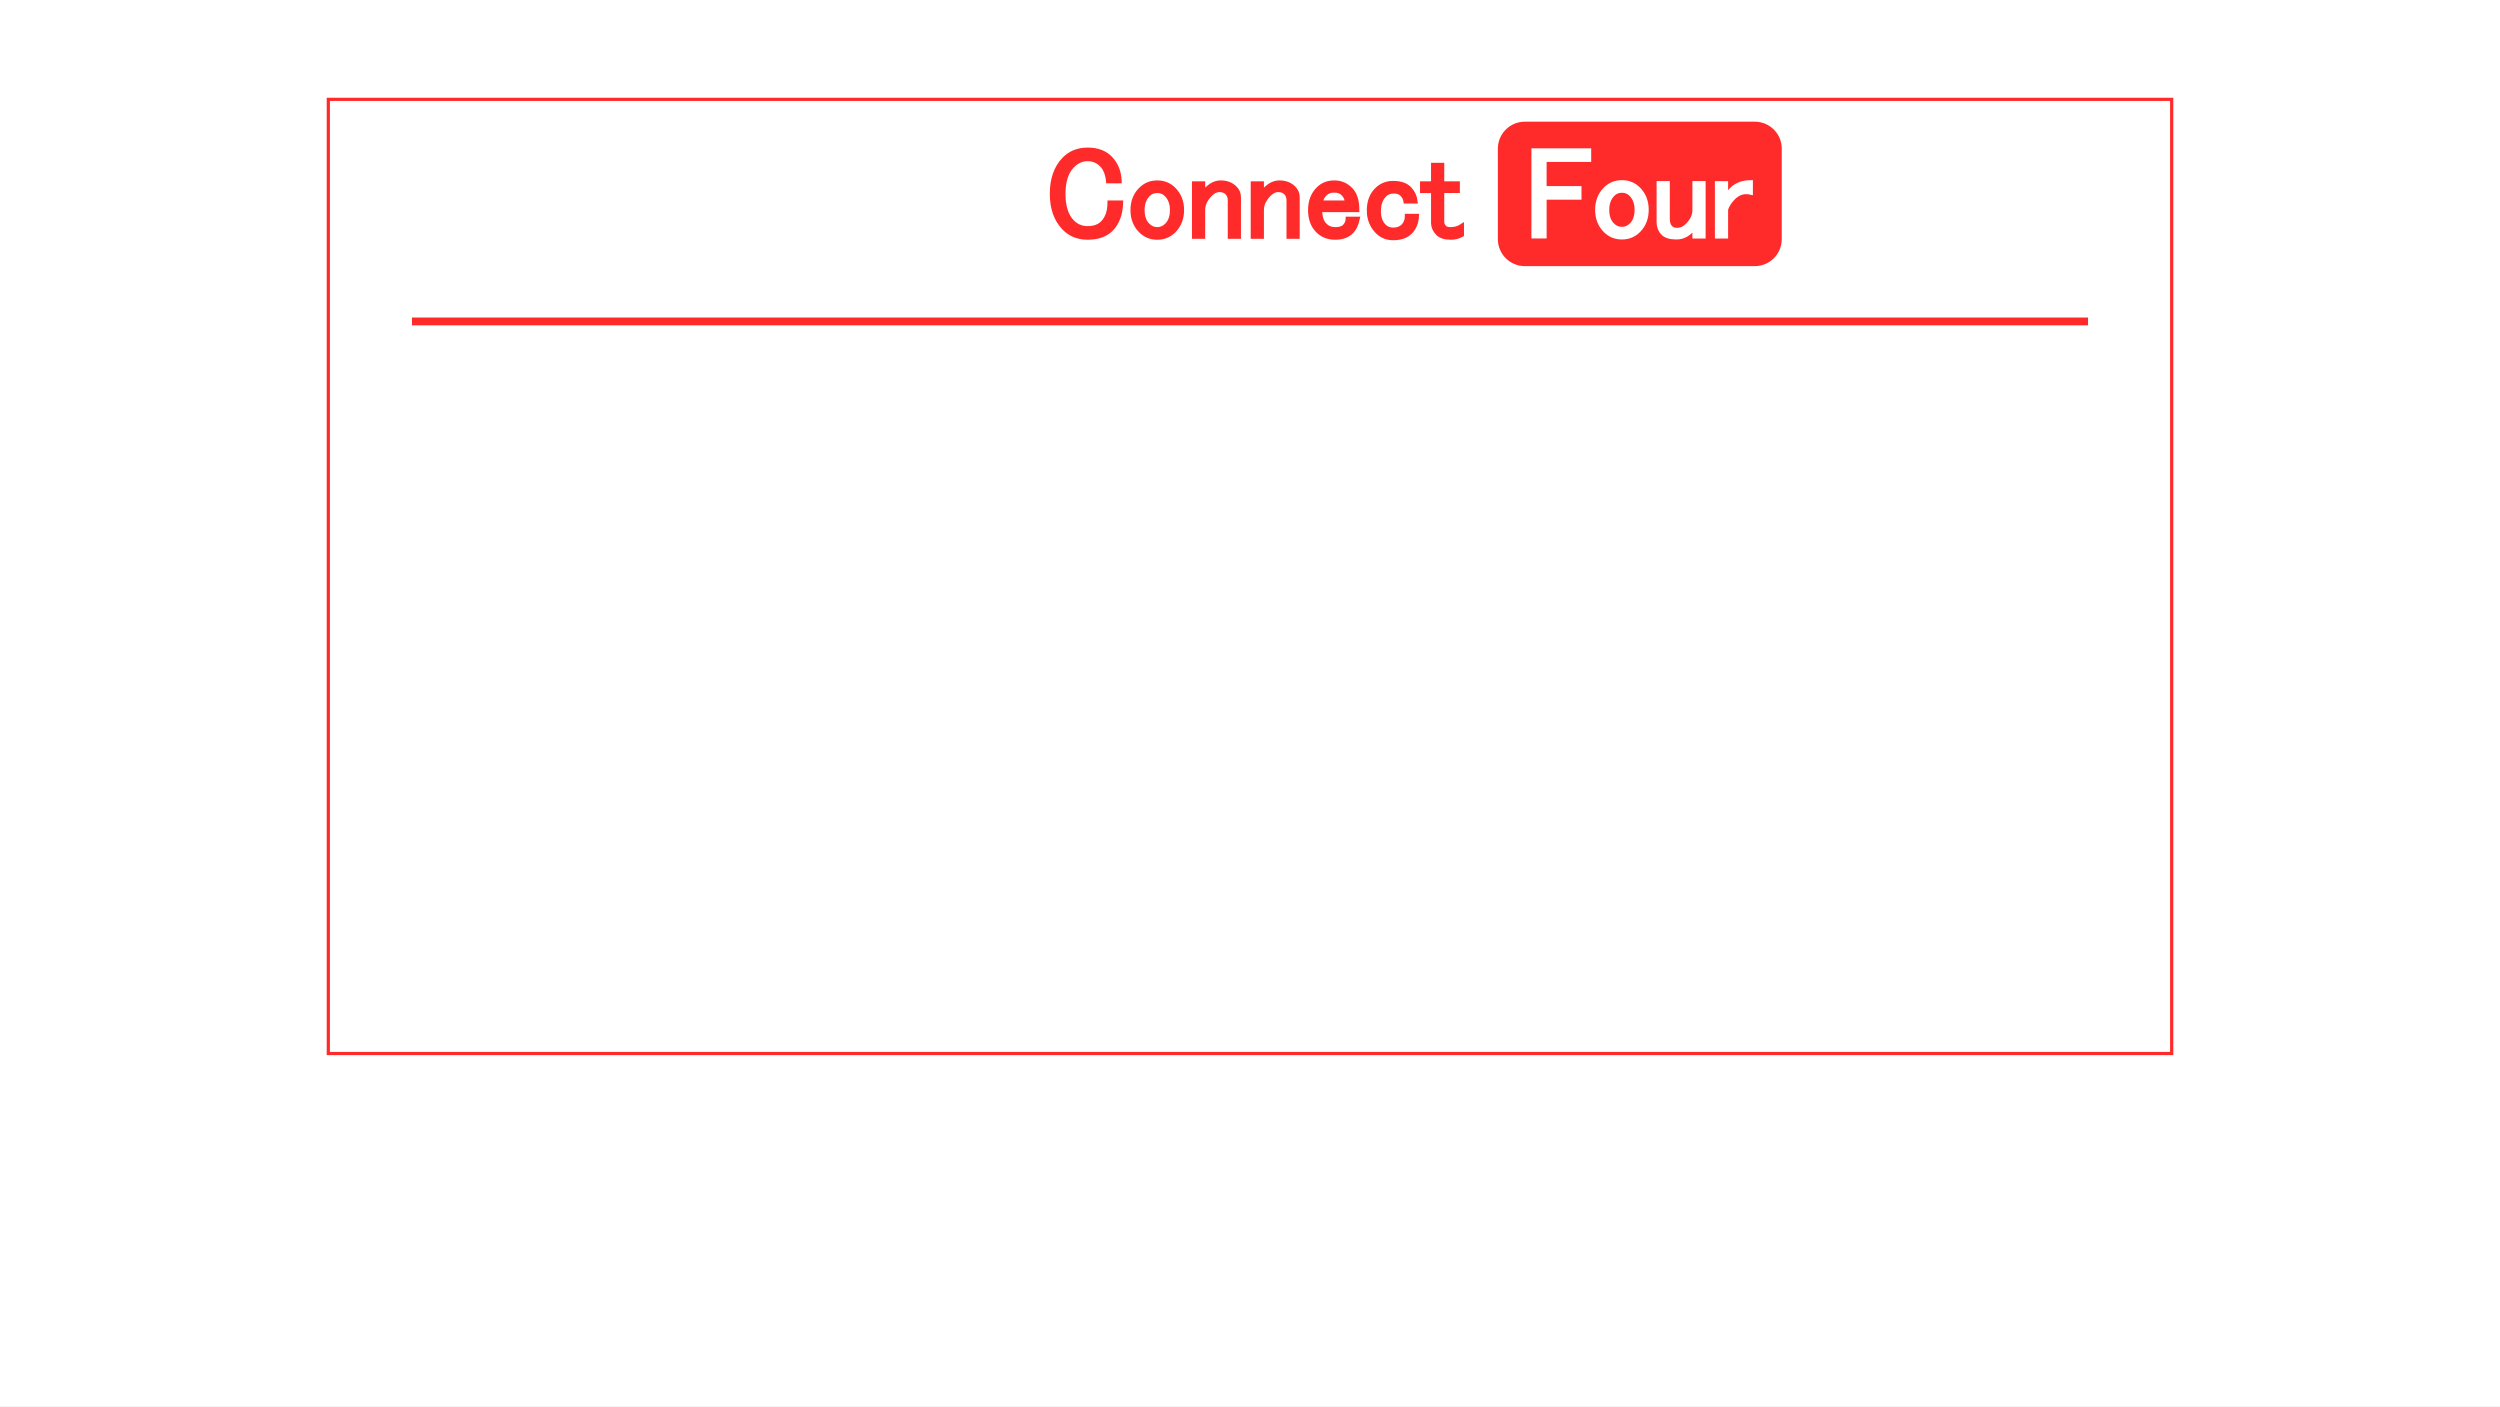
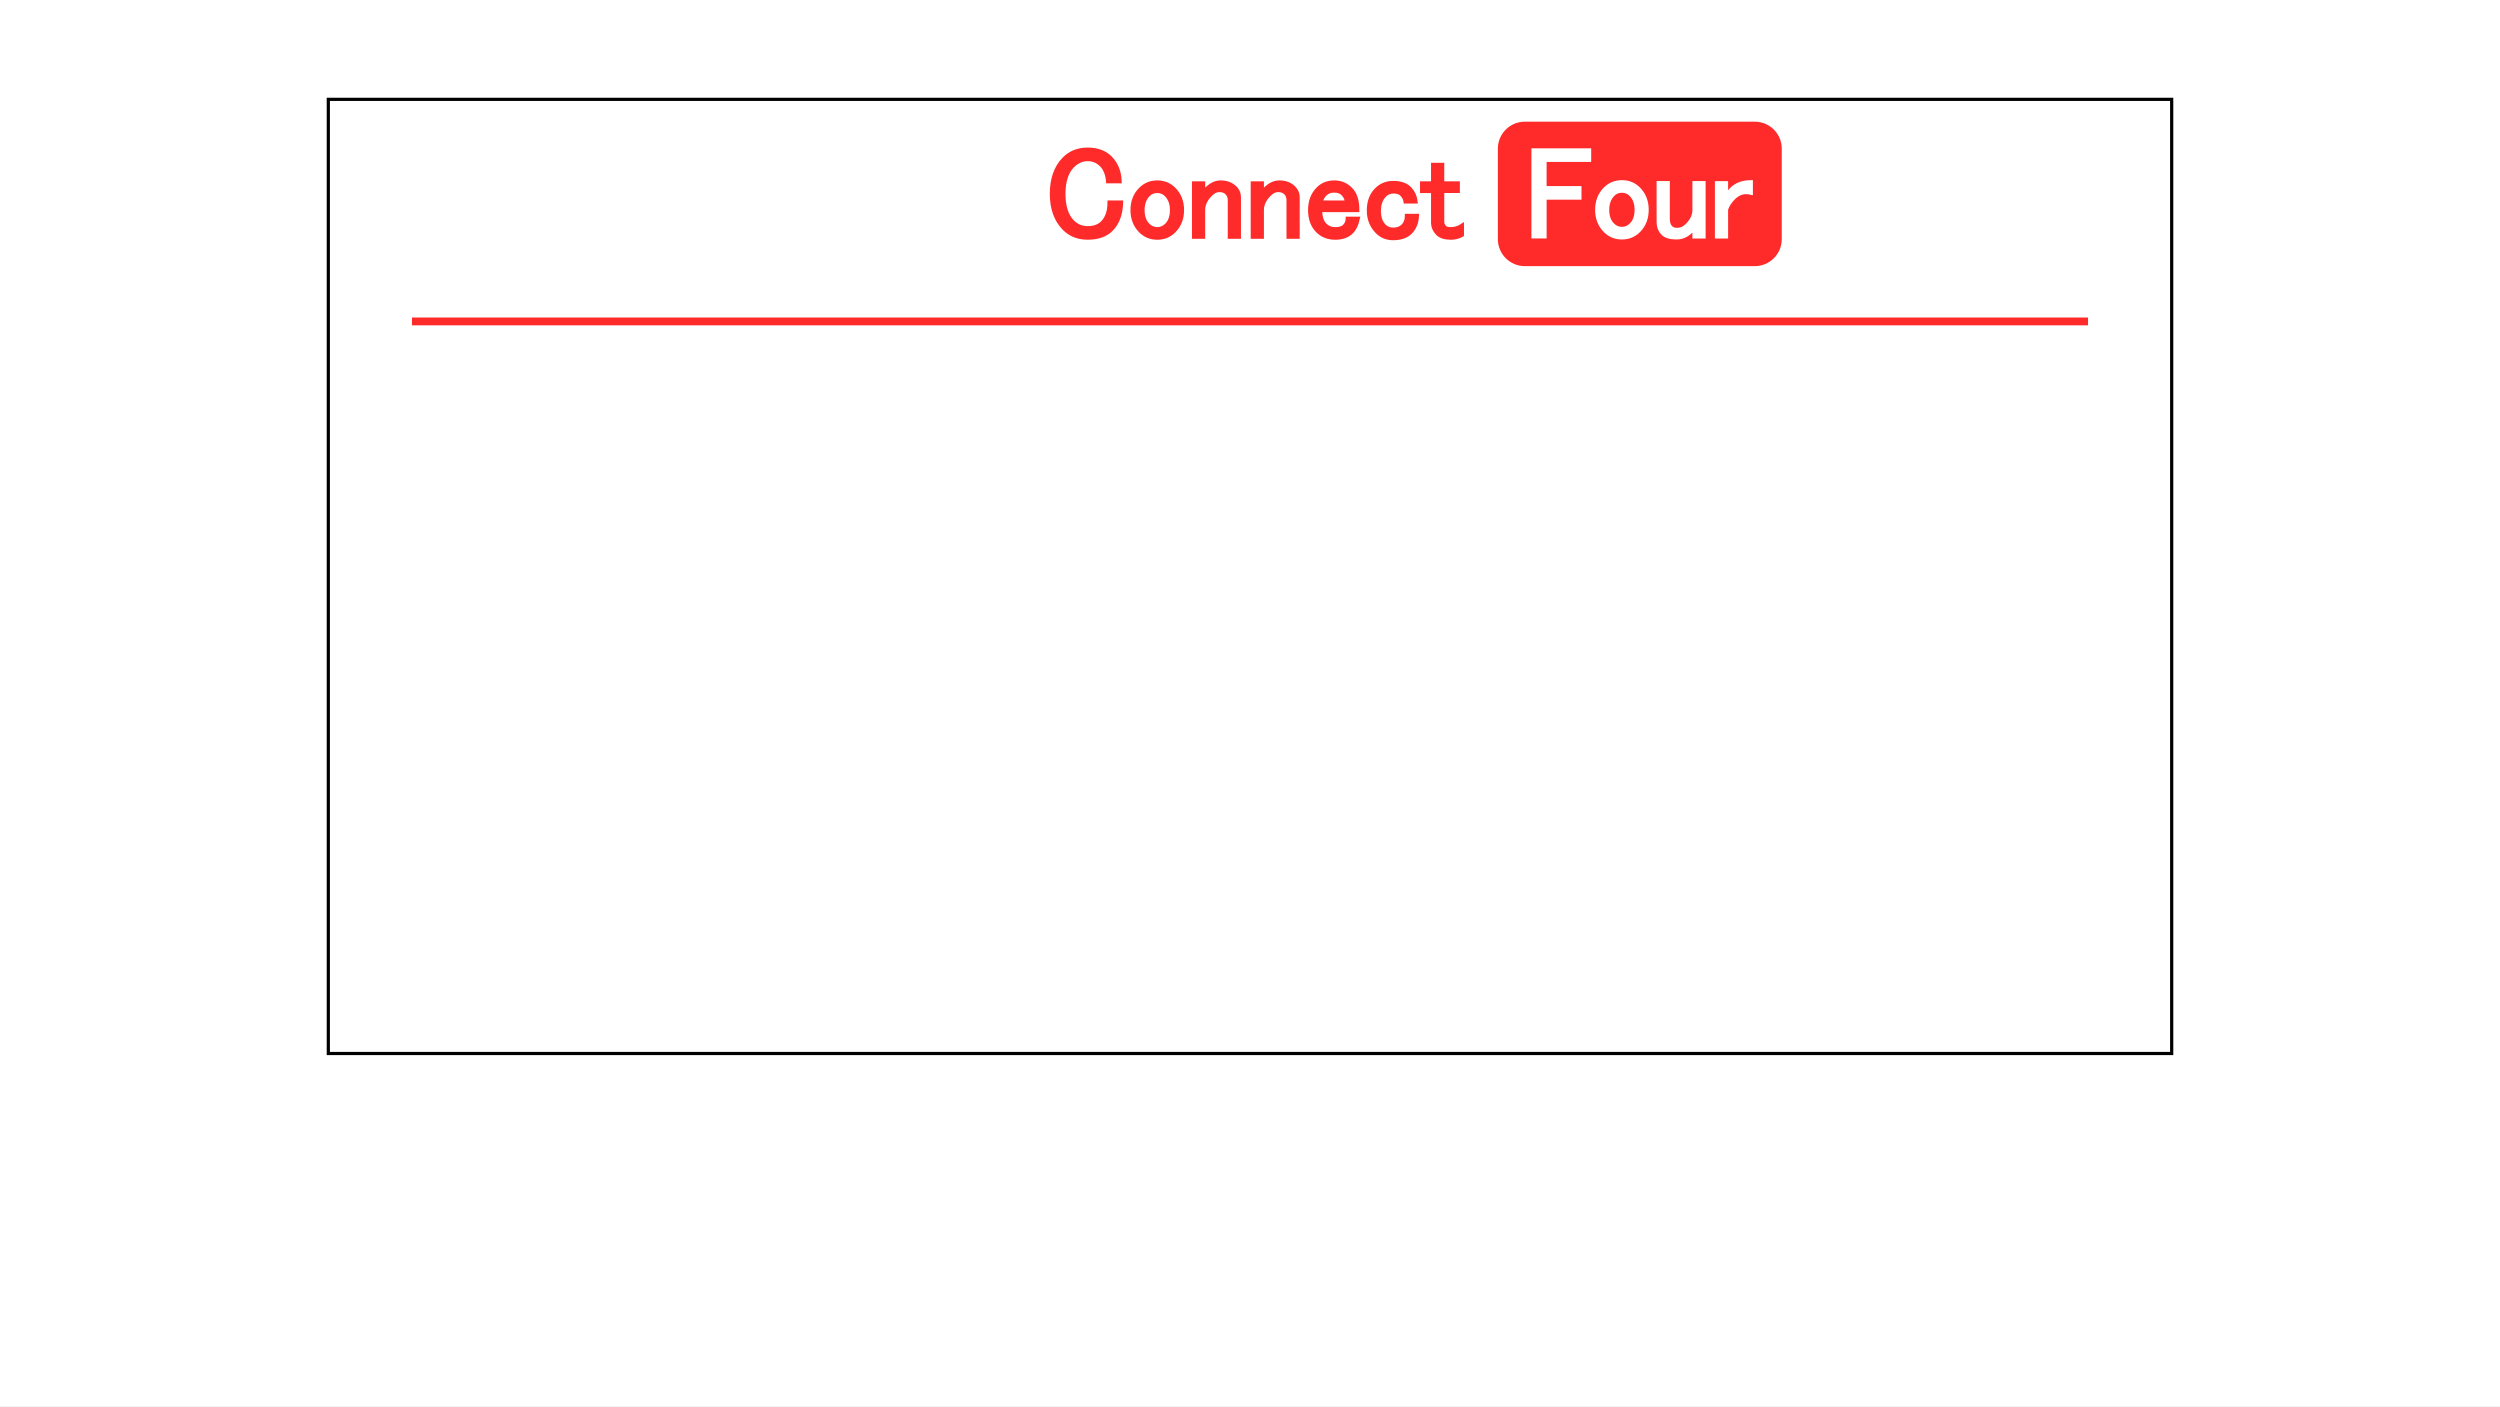
<svg xmlns="http://www.w3.org/2000/svg" width="1600" height="900" viewBox="0 0 423.333 238.125" version="1.1" id="svg8">
  <defs id="defs2" />
  <g id="layer1" transform="translate(0,-58.87499)">
    <rect style="opacity:1;fill:#ffffff;fill-opacity:1;stroke:none;stroke-width:0.899;stroke-linecap:square;stroke-miterlimit:4;stroke-dasharray:none;stroke-dashoffset:0;stroke-opacity:1" id="rect3845" width="423.333" height="238.125" x="-1.4751521e-006" y="58.875" rx="0" ry="0" />
  </g>
  <g id="layer2">
    <rect style="display:inline;fill:#c0c0c0;fill-opacity:1;stroke:none;stroke-width:0.307;stroke-opacity:1" id="rect3478" width="61.32" height="61.32" x="52.605" y="-79.254" />
    <rect style="display:inline;fill:#1a1a1a;fill-opacity:1;stroke:none;stroke-width:0.307;stroke-opacity:1" id="rect3478-3" width="61.32" height="61.32" x="133.518" y="-79.254" />
    <rect style="display:inline;fill:#ff2a2a;fill-opacity:1;stroke:none;stroke-width:0.307;stroke-opacity:1" id="rect3478-3-1" width="61.32" height="61.32" x="214.431" y="-79.254" />
    <rect style="display:inline;fill:#ffa5a5;fill-opacity:1;stroke:none;stroke-width:0.307;stroke-opacity:1" id="rect3478-3-1-3" width="61.32" height="61.32" x="298.069" y="-79.254" />
    <g id="g4269" transform="matrix(0.9417844,0,0,0.9417844,12.32229,-1.292298)">
      <flowRoot xml:space="preserve" id="flowRoot4493-3" style="font-style:normal;font-variant:normal;font-weight:normal;font-stretch:normal;font-size:40px;line-height:1.25;font-family:'MS PGothic';-inkscape-font-specification:'MS PGothic, Normal';font-variant-ligatures:normal;font-variant-caps:normal;font-variant-numeric:normal;font-feature-settings:normal;text-align:center;letter-spacing:0px;word-spacing:0px;writing-mode:lr-tb;text-anchor:middle;display:inline;fill:#ff2a2a;fill-opacity:1;stroke:#ff2a2a;stroke-width:1.35;stroke-miterlimit:4;stroke-dasharray:none;stroke-opacity:1" transform="matrix(0.5266849,0,0,0.5471754,-96.66302,15.7084)">
        <flowRegion id="flowRegion4489-9" style="font-style:normal;font-variant:normal;font-weight:normal;font-stretch:normal;font-size:40px;font-family:'MS PGothic';-inkscape-font-specification:'MS PGothic, Normal';font-variant-ligatures:normal;font-variant-caps:normal;font-variant-numeric:normal;font-feature-settings:normal;text-align:center;writing-mode:lr-tb;text-anchor:middle;fill:#ff2a2a;fill-opacity:1;stroke:#ff2a2a;stroke-width:1.35;stroke-miterlimit:4;stroke-dasharray:none;stroke-opacity:1">
          <rect id="rect4487-5" width="681.308" height="68.002" x="113.214" y="12.857" style="font-style:normal;font-variant:normal;font-weight:normal;font-stretch:normal;font-size:40px;font-family:'MS PGothic';-inkscape-font-specification:'MS PGothic, Normal';font-variant-ligatures:normal;font-variant-caps:normal;font-variant-numeric:normal;font-feature-settings:normal;text-align:center;writing-mode:lr-tb;text-anchor:middle;fill:#ff2a2a;fill-opacity:1;stroke:#ff2a2a;stroke-width:1.35;stroke-miterlimit:4;stroke-dasharray:none;stroke-opacity:1" />
        </flowRegion>
        <flowPara id="flowPara4491-6">About</flowPara>
      </flowRoot>
      <g transform="matrix(1.334391,0,0,1.334391,-137.8241,-47.48926)" id="g4173">
        <rect style="fill:#ff2a2a;fill-opacity:1;stroke:none;stroke-width:1.385;stroke-miterlimit:4;stroke-dasharray:none;stroke-opacity:1" id="rect4549" width="38.253" height="19.463" x="295.308" y="53.013" ry="3.635" />
        <g id="g4845" style="fill:#ffffff;fill-opacity:1;stroke:#ffffff;stroke-opacity:1" transform="matrix(1.349844,0,0,1.349844,220.2913,62.70817)">
          <g id="g4923">
            <path id="path4822" d="m 78.86,-0.384 q 0.733,-0.761 1.97,-0.761 v 1.047 q -0.183,-0.048 -0.504,-0.048 -0.687,0 -1.283,0.619 -0.504,0.523 -0.687,1.095 v 2.713 h -0.916 v -5.33 h 0.916 v 1.332 q 0.229,-0.381 0.504,-0.666 z" style="font-style:normal;font-variant:normal;font-weight:normal;font-stretch:normal;font-size:medium;line-height:1.25;font-family:'MS PGothic';-inkscape-font-specification:'MS PGothic, Normal';font-variant-ligatures:normal;font-variant-caps:normal;font-variant-numeric:normal;font-feature-settings:normal;text-align:start;letter-spacing:0px;word-spacing:0px;writing-mode:lr-tb;text-anchor:start;fill:#ffffff;fill-opacity:1;stroke:#ffffff;stroke-width:0.403;stroke-miterlimit:4;stroke-dasharray:none;stroke-opacity:1" />
            <path id="path4820" d="m 71.622,-1.05 h 0.916 V 2.519 q 0,0.571 0.275,0.857 0.229,0.238 0.641,0.238 0.595,0 1.054,-0.476 0.687,-0.714 0.687,-1.475 v -2.713 h 0.916 V 4.28 H 75.195 V 3.328 q -0.733,1.047 -1.786,1.047 -0.962,0 -1.374,-0.428 -0.412,-0.428 -0.412,-1.095 z" style="font-style:normal;font-variant:normal;font-weight:normal;font-stretch:normal;font-size:medium;line-height:1.25;font-family:'MS PGothic';-inkscape-font-specification:'MS PGothic, Normal';font-variant-ligatures:normal;font-variant-caps:normal;font-variant-numeric:normal;font-feature-settings:normal;text-align:start;letter-spacing:0px;word-spacing:0px;writing-mode:lr-tb;text-anchor:start;fill:#ffffff;fill-opacity:1;stroke:#ffffff;stroke-width:0.403;stroke-miterlimit:4;stroke-dasharray:none;stroke-opacity:1" />
            <path style="font-style:normal;font-variant:normal;font-weight:normal;font-stretch:normal;font-size:medium;line-height:1.25;font-family:'MS PGothic';-inkscape-font-specification:'MS PGothic, Normal';font-variant-ligatures:normal;font-variant-caps:normal;font-variant-numeric:normal;font-feature-settings:normal;text-align:start;letter-spacing:0px;word-spacing:0px;writing-mode:lr-tb;text-anchor:start;fill:#ffffff;fill-opacity:1;stroke:#ffffff;stroke-width:1.524;stroke-miterlimit:4;stroke-dasharray:none;stroke-opacity:1" d="m 256.848,45.672 c -2.539,0 -4.675,0.899 -6.406,2.697 -1.962,2.038 -2.943,4.617 -2.943,7.734 0,3.118 0.981,5.696 2.943,7.734 1.731,1.799 3.867,2.699 6.406,2.699 2.539,0 4.675,-0.901 6.406,-2.699 1.962,-2.038 2.941,-4.617 2.941,-7.734 0,-3.118 -0.979,-5.696 -2.941,-7.734 -1.731,-1.799 -3.867,-2.697 -6.406,-2.697 z m 0,3.238 c 1.385,0 2.54,0.478 3.463,1.438 1.385,1.439 2.076,3.358 2.076,5.756 0,2.398 -0.635,4.257 -1.904,5.576 -1.039,1.079 -2.25,1.619 -3.635,1.619 -1.385,0 -2.598,-0.54 -3.637,-1.619 -1.27,-1.319 -1.904,-3.178 -1.904,-5.576 0,-2.398 0.693,-4.317 2.078,-5.756 0.923,-0.959 2.078,-1.438 3.463,-1.438 z" transform="matrix(0.2645833,0,0,0.2645833,0,-13.22917)" id="path4818" />
            <path id="path4814" d="m 59.126,-4.322 h 5.563 v 0.955 h -4.451 v 2.815 h 3.483 V 0.402 H 60.239 V 4.272 h -1.113 z" style="font-style:normal;font-variant:normal;font-weight:normal;font-stretch:normal;font-size:medium;line-height:1.25;font-family:'MS PGothic';-inkscape-font-specification:'MS PGothic, Normal';font-variant-ligatures:normal;font-variant-caps:normal;font-variant-numeric:normal;font-feature-settings:normal;text-align:start;letter-spacing:0px;word-spacing:0px;writing-mode:lr-tb;text-anchor:start;fill:#ffffff;fill-opacity:1;stroke:#ffffff;stroke-width:0.403;stroke-miterlimit:4;stroke-dasharray:none;stroke-opacity:1" />
          </g>
        </g>
        <g id="g4854" transform="matrix(1.349844,0,0,1.349844,216.9749,62.74405)" style="fill:#ff2a2a;fill-opacity:1;stroke:#ff2a2a;stroke-opacity:1">
          <path style="font-style:normal;font-variant:normal;font-weight:normal;font-stretch:normal;font-size:medium;line-height:1.25;font-family:'MS PGothic';-inkscape-font-specification:'MS PGothic, Normal';font-variant-ligatures:normal;font-variant-caps:normal;font-variant-numeric:normal;font-feature-settings:normal;text-align:start;letter-spacing:0px;word-spacing:0px;writing-mode:lr-tb;text-anchor:start;fill:#ff2a2a;fill-opacity:1;stroke:#ff2a2a;stroke-width:0.403;stroke-miterlimit:4;stroke-dasharray:none;stroke-opacity:1" d="m 51.563,-2.906 h 0.916 v 1.856 h 1.557 v 0.761 H 52.479 V 2.805 q 0,0.286 0.229,0.523 0.183,0.19 0.595,0.19 0.641,0 1.145,-0.333 v 0.904 q -0.504,0.286 -1.099,0.286 -0.916,0 -1.328,-0.428 Q 51.563,3.471 51.563,2.9 V -0.288 H 50.463 V -1.05 h 1.099 z" id="path4812" />
          <path style="font-style:normal;font-variant:normal;font-weight:normal;font-stretch:normal;font-size:medium;line-height:1.25;font-family:'MS PGothic';-inkscape-font-specification:'MS PGothic, Normal';font-variant-ligatures:normal;font-variant-caps:normal;font-variant-numeric:normal;font-feature-settings:normal;text-align:start;letter-spacing:0px;word-spacing:0px;writing-mode:lr-tb;text-anchor:start;fill:#ff2a2a;fill-opacity:1;stroke:#ff2a2a;stroke-width:0.403;stroke-miterlimit:4;stroke-dasharray:none;stroke-opacity:1" d="m 45.15,1.663 q 0,-1.285 0.733,-2.046 0.687,-0.714 1.695,-0.714 1.099,0 1.649,0.571 0.504,0.523 0.595,1.285 h -1.008 q -0.046,-0.381 -0.366,-0.714 -0.275,-0.286 -0.825,-0.286 -0.55,0 -0.916,0.381 -0.55,0.571 -0.55,1.57 0,0.952 0.504,1.475 0.366,0.381 0.916,0.381 0.641,0 1.008,-0.381 0.366,-0.381 0.366,-0.999 h 1.008 q -0.046,0.999 -0.641,1.618 -0.595,0.619 -1.741,0.619 -0.962,0 -1.603,-0.666 -0.825,-0.857 -0.825,-2.094 z" id="path4810" />
          <path id="path4808" transform="matrix(0.2645833,0,0,0.2645833,0,-13.22917)" d="m 157.66,45.672 c -2.539,0 -4.617,0.839 -6.232,2.518 -1.962,2.038 -2.943,4.677 -2.943,7.914 -10e-6,3.238 0.923,5.816 2.77,7.734 1.731,1.799 3.982,2.699 6.752,2.699 2.655,0 4.732,-0.781 6.232,-2.34 1.039,-1.079 1.79,-2.697 2.252,-4.855 h -3.809 c 0,1.079 -0.405,2.038 -1.213,2.877 -0.693,0.719 -1.847,1.08 -3.463,1.08 -1.616,0 -2.944,-0.54 -3.982,-1.619 -1.154,-1.199 -1.73,-3.058 -1.73,-5.576 h 14.023 c 0,-3.477 -0.808,-6.056 -2.424,-7.734 -1.731,-1.799 -3.809,-2.697 -6.232,-2.697 z m -0.174,3.059 c 1.5,0 2.655,0.418 3.463,1.258 0.923,0.959 1.385,2.039 1.385,3.238 h -9.867 c 0.231,-1.199 0.749,-2.219 1.557,-3.059 0.923,-0.959 2.078,-1.438 3.463,-1.438 z" style="font-style:normal;font-variant:normal;font-weight:normal;font-stretch:normal;font-size:medium;line-height:1.25;font-family:'MS PGothic';-inkscape-font-specification:'MS PGothic, Normal';font-variant-ligatures:normal;font-variant-caps:normal;font-variant-numeric:normal;font-feature-settings:normal;text-align:start;letter-spacing:0px;word-spacing:0px;writing-mode:lr-tb;text-anchor:start;fill:#ff2a2a;fill-opacity:1;stroke:#ff2a2a;stroke-width:1.524;stroke-miterlimit:4;stroke-dasharray:none;stroke-opacity:1" />
          <path style="font-style:normal;font-variant:normal;font-weight:normal;font-stretch:normal;font-size:medium;line-height:1.25;font-family:'MS PGothic';-inkscape-font-specification:'MS PGothic, Normal';font-variant-ligatures:normal;font-variant-caps:normal;font-variant-numeric:normal;font-feature-settings:normal;text-align:start;letter-spacing:0px;word-spacing:0px;writing-mode:lr-tb;text-anchor:start;fill:#ff2a2a;fill-opacity:1;stroke:#ff2a2a;stroke-width:0.403;stroke-miterlimit:4;stroke-dasharray:none;stroke-opacity:1" d="m 34.477,4.28 h -0.916 v -5.33 h 0.916 v 0.952 q 0.825,-1.047 1.741,-1.047 0.916,0 1.466,0.571 0.366,0.381 0.366,0.904 V 4.28 H 37.134 V 0.616 q 0,-0.428 -0.275,-0.714 -0.275,-0.286 -0.779,-0.286 -0.458,0 -0.916,0.476 -0.687,0.714 -0.687,1.523 z" id="path4804" />
          <path style="font-style:normal;font-variant:normal;font-weight:normal;font-stretch:normal;font-size:medium;line-height:1.25;font-family:'MS PGothic';-inkscape-font-specification:'MS PGothic, Normal';font-variant-ligatures:normal;font-variant-caps:normal;font-variant-numeric:normal;font-feature-settings:normal;text-align:start;letter-spacing:0px;word-spacing:0px;writing-mode:lr-tb;text-anchor:start;fill:#ff2a2a;fill-opacity:1;stroke:#ff2a2a;stroke-width:0.403;stroke-miterlimit:4;stroke-dasharray:none;stroke-opacity:1" d="M 28.613,4.28 H 27.697 v -5.33 h 0.916 v 0.952 q 0.825,-1.047 1.741,-1.047 0.916,0 1.466,0.571 0.366,0.381 0.366,0.904 V 4.28 H 31.27 V 0.616 q 0,-0.428 -0.275,-0.714 -0.275,-0.286 -0.779,-0.286 -0.458,0 -0.916,0.476 -0.687,0.714 -0.687,1.523 z" id="path4802" />
          <path id="path4800" transform="matrix(0.2645833,0,0,0.2645833,0,-13.22917)" d="m 90.832,45.672 c -2.539,0 -4.673,0.899 -6.404,2.697 -1.962,2.038 -2.943,4.617 -2.943,7.734 0,3.118 0.981,5.696 2.943,7.734 1.731,1.799 3.865,2.699 6.404,2.699 2.539,0 4.675,-0.901 6.406,-2.699 1.962,-2.038 2.943,-4.617 2.943,-7.734 0,-3.118 -0.981,-5.696 -2.943,-7.734 -1.731,-1.799 -3.867,-2.697 -6.406,-2.697 z m 0,3.238 c 1.385,0 2.54,0.478 3.463,1.438 1.385,1.439 2.078,3.358 2.078,5.756 0,2.398 -0.635,4.257 -1.904,5.576 -1.039,1.079 -2.252,1.619 -3.637,1.619 -1.385,0 -2.596,-0.54 -3.635,-1.619 -1.27,-1.319 -1.904,-3.178 -1.904,-5.576 0,-2.398 0.691,-4.317 2.076,-5.756 0.923,-0.959 2.078,-1.438 3.463,-1.438 z" style="font-style:normal;font-variant:normal;font-weight:normal;font-stretch:normal;font-size:medium;line-height:1.25;font-family:'MS PGothic';-inkscape-font-specification:'MS PGothic, Normal';font-variant-ligatures:normal;font-variant-caps:normal;font-variant-numeric:normal;font-feature-settings:normal;text-align:start;letter-spacing:0px;word-spacing:0px;writing-mode:lr-tb;text-anchor:start;fill:#ff2a2a;fill-opacity:1;stroke:#ff2a2a;stroke-width:1.524;stroke-miterlimit:4;stroke-dasharray:none;stroke-opacity:1" />
          <path style="font-style:normal;font-variant:normal;font-weight:normal;font-stretch:normal;font-size:medium;line-height:1.25;font-family:'MS PGothic';-inkscape-font-specification:'MS PGothic, Normal';font-variant-ligatures:normal;font-variant-caps:normal;font-variant-numeric:normal;font-feature-settings:normal;text-align:start;letter-spacing:0px;word-spacing:0px;writing-mode:lr-tb;text-anchor:start;fill:#ff2a2a;fill-opacity:1;stroke:#ff2a2a;stroke-width:0.403;stroke-miterlimit:4;stroke-dasharray:none;stroke-opacity:1" d="M 13.508,5.1999728e-7 Q 13.508,-2.211 14.718,-3.468 q 0.919,-0.955 2.37,-0.955 1.451,0 2.274,0.854 0.871,0.905 0.919,2.312 h -1.161 q -0.097,-1.055 -0.629,-1.608 -0.581,-0.603 -1.403,-0.603 -0.871,0 -1.548,0.704 Q 14.67,-1.86 14.67,5.1999728e-7 14.67,1.86 15.54,2.764 q 0.629,0.653 1.548,0.653 0.968,0 1.5,-0.553 0.677,-0.704 0.677,-2.01 h 1.161 q -0.048,1.709 -0.968,2.664 -0.822,0.854 -2.37,0.854 -1.451,0 -2.37,-0.955 Q 13.508,2.161 13.508,5.1999728e-7 Z" id="path4792" />
        </g>
      </g>
    </g>
    <flowRoot xml:space="preserve" id="flowRoot4197" style="fill:black;fill-opacity:1;stroke:none;font-family:sans-serif;font-style:normal;font-weight:normal;font-size:40px;line-height:1.25;letter-spacing:0px;word-spacing:0px">
      <flowRegion id="flowRegion4199">
        <rect id="rect4201" width="1041.429" height="430" x="275.714" y="242.857" />
      </flowRegion>
      <flowPara id="flowPara4203" />
    </flowRoot>
    <flowRoot transform="matrix(0.3125792,0,0,0.3247401,39.10949,60.3459)" style="font-style:normal;font-variant:normal;font-weight:normal;font-stretch:normal;font-size:40px;line-height:1;font-family:'MS PGothic';-inkscape-font-specification:'MS PGothic, Normal';font-variant-ligatures:normal;font-variant-caps:normal;font-variant-numeric:normal;font-feature-settings:normal;text-align:start;letter-spacing:0px;word-spacing:0px;writing-mode:lr-tb;text-anchor:start;display:inline;fill:#ff2a2a;fill-opacity:1;stroke:none;stroke-width:1.35;stroke-miterlimit:4;stroke-dasharray:none;stroke-opacity:1" id="flowRoot4493-3-9" xml:space="preserve">
      <flowRegion style="font-style:normal;font-variant:normal;font-weight:normal;font-stretch:normal;font-size:40px;line-height:1;font-family:'MS PGothic';-inkscape-font-specification:'MS PGothic, Normal';font-variant-ligatures:normal;font-variant-caps:normal;font-variant-numeric:normal;font-feature-settings:normal;text-align:start;writing-mode:lr-tb;text-anchor:start;fill:#ff2a2a;fill-opacity:1;stroke:none;stroke-width:1.35;stroke-miterlimit:4;stroke-dasharray:none;stroke-opacity:1" id="flowRegion4489-9-7">
        <rect style="font-style:normal;font-variant:normal;font-weight:normal;font-stretch:normal;font-size:40px;line-height:1;font-family:'MS PGothic';-inkscape-font-specification:'MS PGothic, Normal';font-variant-ligatures:normal;font-variant-caps:normal;font-variant-numeric:normal;font-feature-settings:normal;text-align:start;writing-mode:lr-tb;text-anchor:start;fill:#ff2a2a;fill-opacity:1;stroke:none;stroke-width:1.35;stroke-miterlimit:4;stroke-dasharray:none;stroke-opacity:1" y="12.857" x="113.214" height="349.877" width="893.974" id="rect4487-5-0" />
      </flowRegion>
      <flowPara id="flowPara4491-6-1" style="line-height:1">Connect Four is a group project created for </flowPara>
      <flowPara style="line-height:1" id="flowPara4400">CS 151: Object-Oriented Design. The goal of the game is connect four pieces in a row, either vertically, horizontally, or diagonally. Bug reports can be sent to  (insert email address)@email.com.</flowPara>
      <flowPara style="line-height:1" id="flowPara4398" />
-       <flowPara style="line-height:1" id="flowPara3224">Current version: 25 March, 2019</flowPara>
+       <flowPara style="line-height:1" id="flowPara3224">Current version: 20 April, 2019</flowPara>
      <flowPara style="line-height:1" id="flowPara3220">Written by Krish Ghiya, Holly Lind, and Albert Ong. </flowPara>
    </flowRoot>
    <flowRoot xml:space="preserve" id="flowRoot4390" style="fill:black;fill-opacity:1;stroke:none;font-family:sans-serif;font-style:normal;font-weight:normal;font-size:40px;line-height:1.25;letter-spacing:0px;word-spacing:0px">
      <flowRegion id="flowRegion4392">
        <rect id="rect4394" width="560" height="100" x="1768.571" y="1028.571" />
      </flowRegion>
      <flowPara id="flowPara4396" />
    </flowRoot>
    <path style="fill:none;stroke:#ff2a2a;stroke-width:1.323;stroke-linecap:butt;stroke-linejoin:miter;stroke-miterlimit:4;stroke-dasharray:none;stroke-opacity:1" d="M 69.759,54.429 H 353.574" id="path4402" />
    <rect style="fill:#ff2a2a;fill-opacity:1;stroke:#ff2a2a;stroke-width:0.969;stroke-miterlimit:4;stroke-dasharray:none;stroke-opacity:1" id="rect4947" width="104.865" height="20.198" x="153.367" y="260.653" ry="3.124" />
-     <rect style="fill:none;fill-opacity:1;stroke:#ff2a2a;stroke-width:0.543;stroke-miterlimit:4;stroke-dasharray:none;stroke-opacity:1" id="rect4949" width="312.145" height="161.57" x="55.594" y="16.823" ry="0" />
+     <rect style="fill:none;fill-opacity:1;stroke:#000000;stroke-width:0.543;stroke-miterlimit:4;stroke-dasharray:none;stroke-opacity:1" id="rect4949" width="312.145" height="161.57" x="55.594" y="16.823" ry="0" />
    <flowRoot transform="matrix(0.3125793,0,0,0.32474,-353.9857,60.3459)" style="font-style:normal;font-variant:normal;font-weight:normal;font-stretch:normal;font-size:40px;line-height:1;font-family:'MS PGothic';-inkscape-font-specification:'MS PGothic, Normal';font-variant-ligatures:normal;font-variant-caps:normal;font-variant-numeric:normal;font-feature-settings:normal;text-align:start;letter-spacing:0px;word-spacing:0px;writing-mode:lr-tb;text-anchor:start;display:inline;fill:#ff2a2a;fill-opacity:1;stroke:none;stroke-width:1.35;stroke-miterlimit:4;stroke-dasharray:none;stroke-opacity:1" id="flowRoot4493-3-9-0" xml:space="preserve">
      <flowRegion style="font-style:normal;font-variant:normal;font-weight:normal;font-stretch:normal;font-size:40px;line-height:1;font-family:'MS PGothic';-inkscape-font-specification:'MS PGothic, Normal';font-variant-ligatures:normal;font-variant-caps:normal;font-variant-numeric:normal;font-feature-settings:normal;text-align:start;writing-mode:lr-tb;text-anchor:start;fill:#ff2a2a;fill-opacity:1;stroke:none;stroke-width:1.35;stroke-miterlimit:4;stroke-dasharray:none;stroke-opacity:1" id="flowRegion4489-9-7-1">
        <rect style="font-style:normal;font-variant:normal;font-weight:normal;font-stretch:normal;font-size:40px;line-height:1;font-family:'MS PGothic';-inkscape-font-specification:'MS PGothic, Normal';font-variant-ligatures:normal;font-variant-caps:normal;font-variant-numeric:normal;font-feature-settings:normal;text-align:start;writing-mode:lr-tb;text-anchor:start;fill:#ff2a2a;fill-opacity:1;stroke:none;stroke-width:1.35;stroke-miterlimit:4;stroke-dasharray:none;stroke-opacity:1" y="12.857" x="113.214" height="349.877" width="893.974" id="rect4487-5-0-3" />
      </flowRegion>
      <flowPara id="flowPara4491-6-1-4" style="line-height:1">Suspendisse a scelerisque lacus, placerat bibendum lectus. Etiam lobortis fermentum lacus vitae sodales. Suspendisse vitae leo malesuada, viverra metus et, accumsan lacus. Suspendisse nec mollis nisl. Sed vehicula volutpat auctor. Proin quis tortor ac ex iaculis viverra at non nisi.</flowPara>
      <flowPara style="line-height:1" id="flowPara4400-1"> </flowPara>
      <flowPara style="line-height:1" id="flowPara4398-7">Written by Krish Ghiya, Holly Lind, and Albert Ong.</flowPara>
    </flowRoot>
  </g>
</svg>
